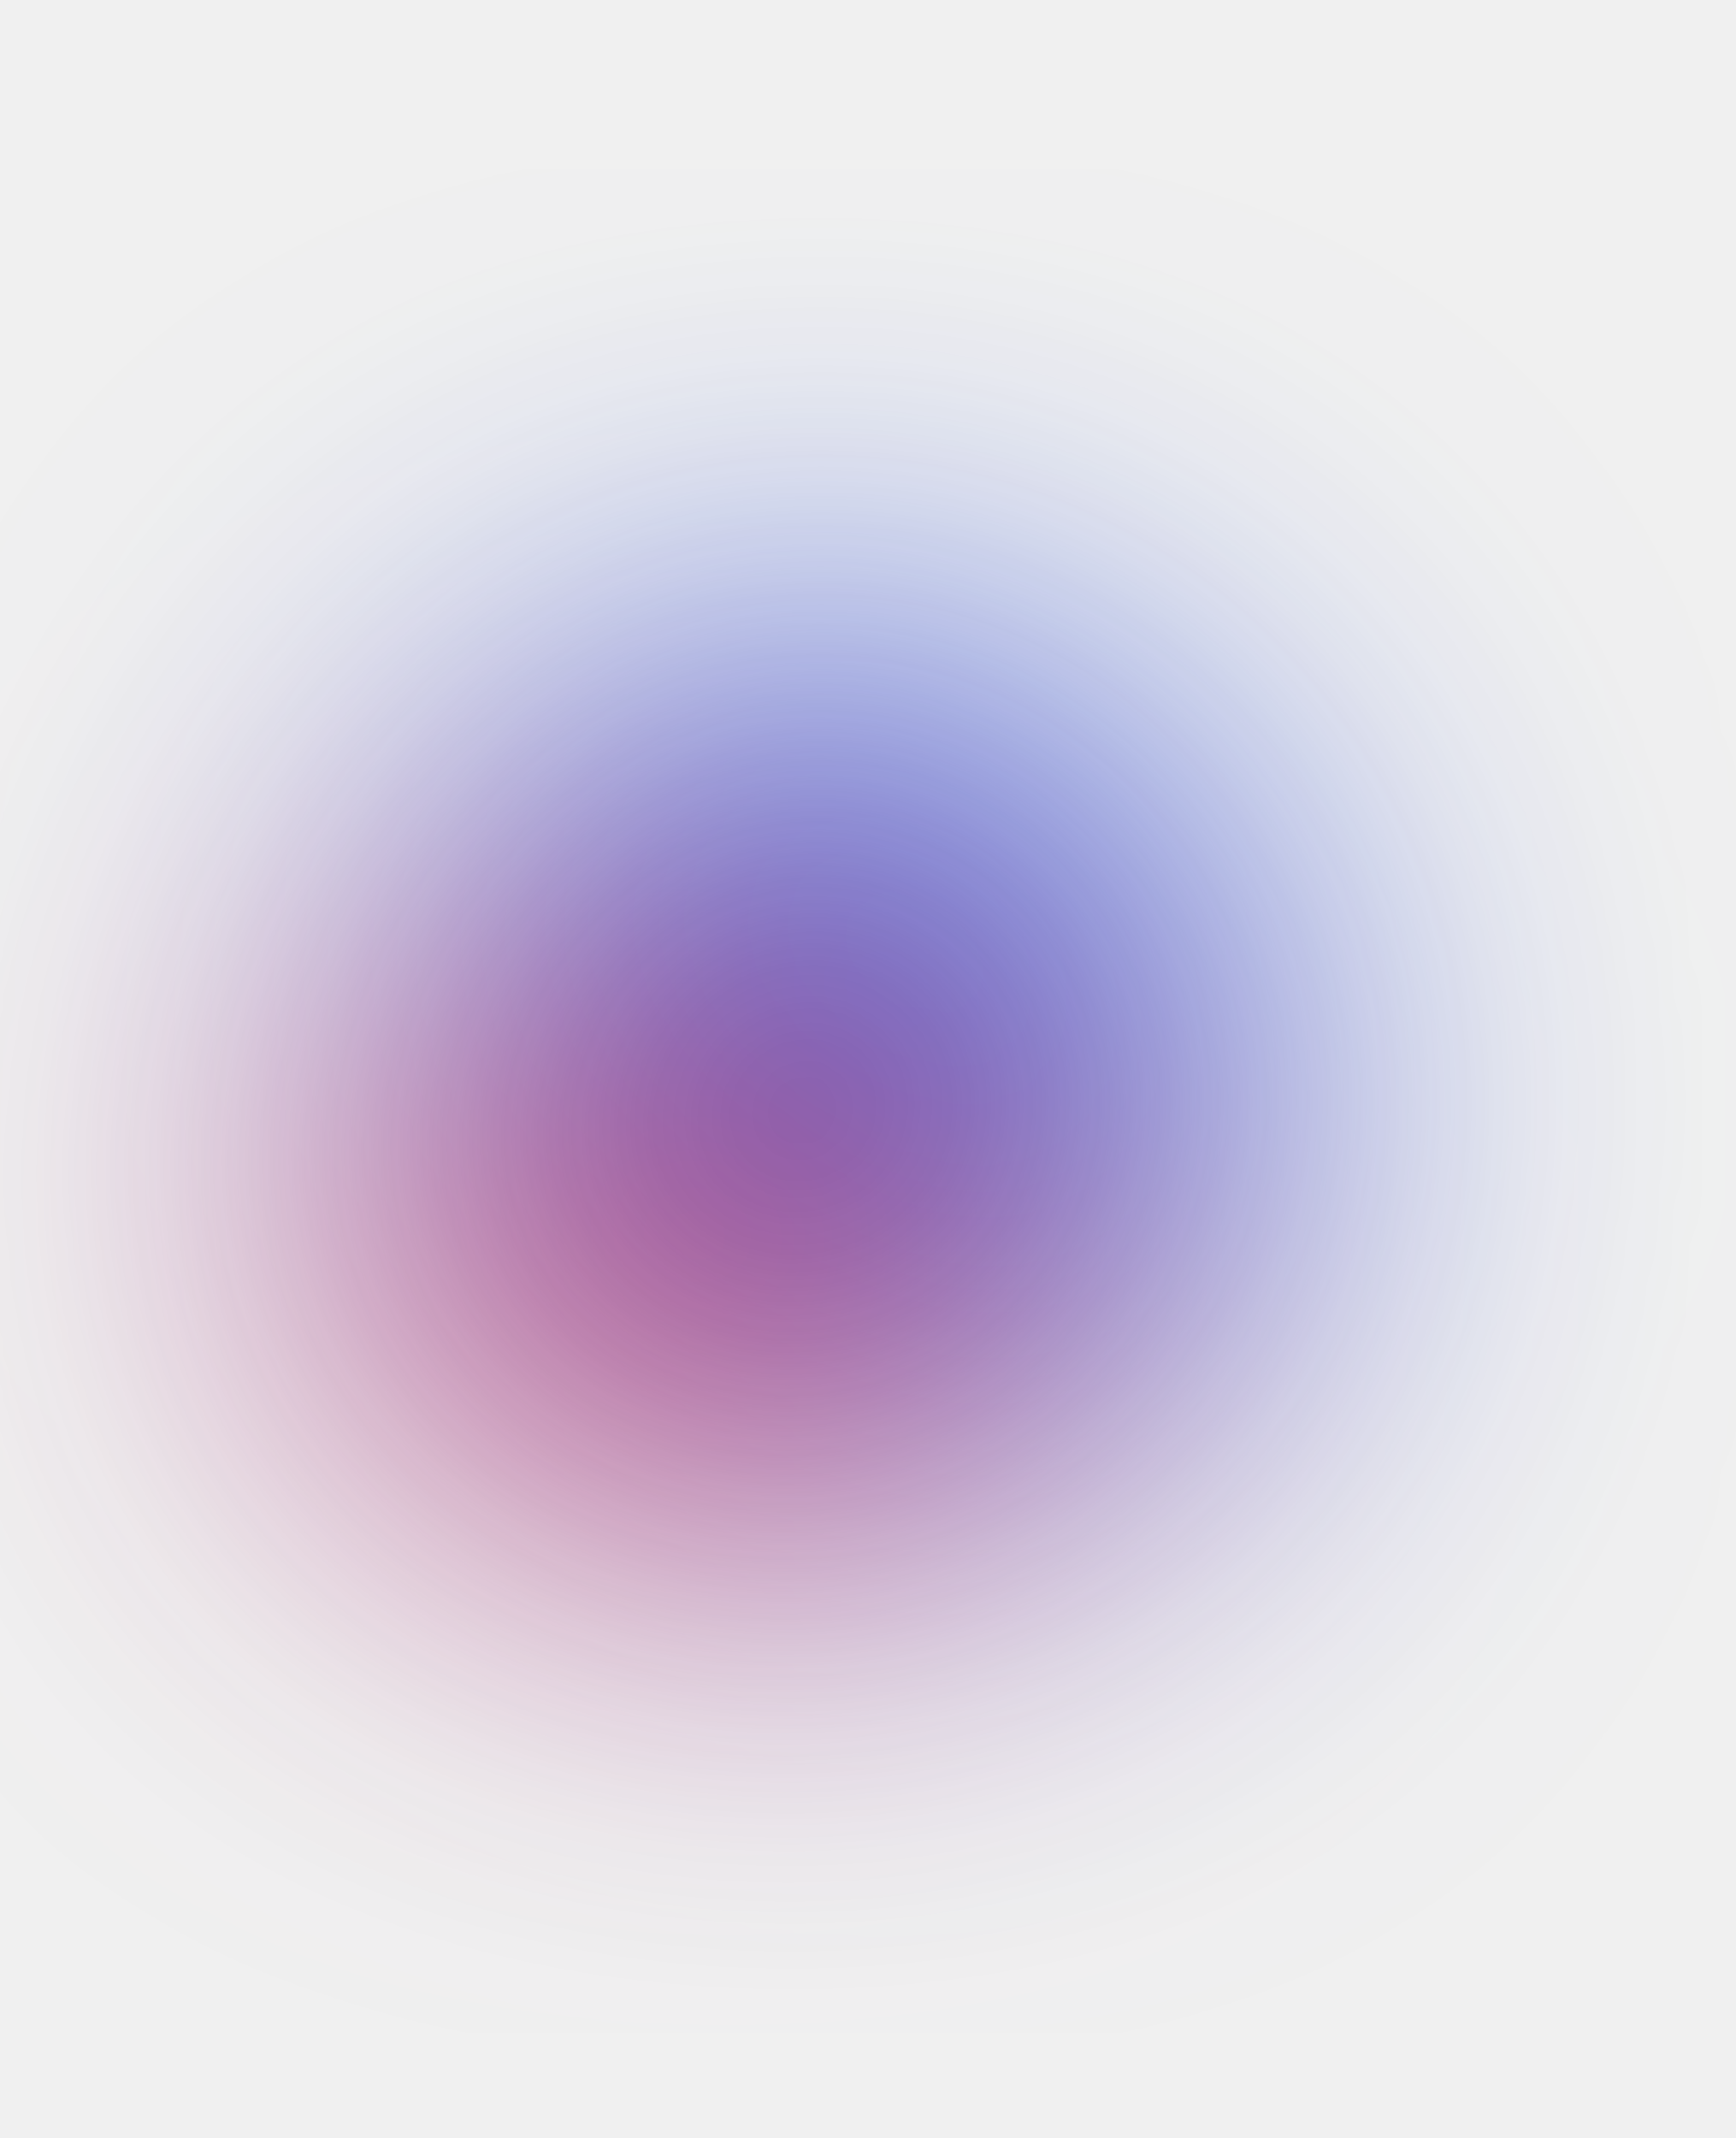
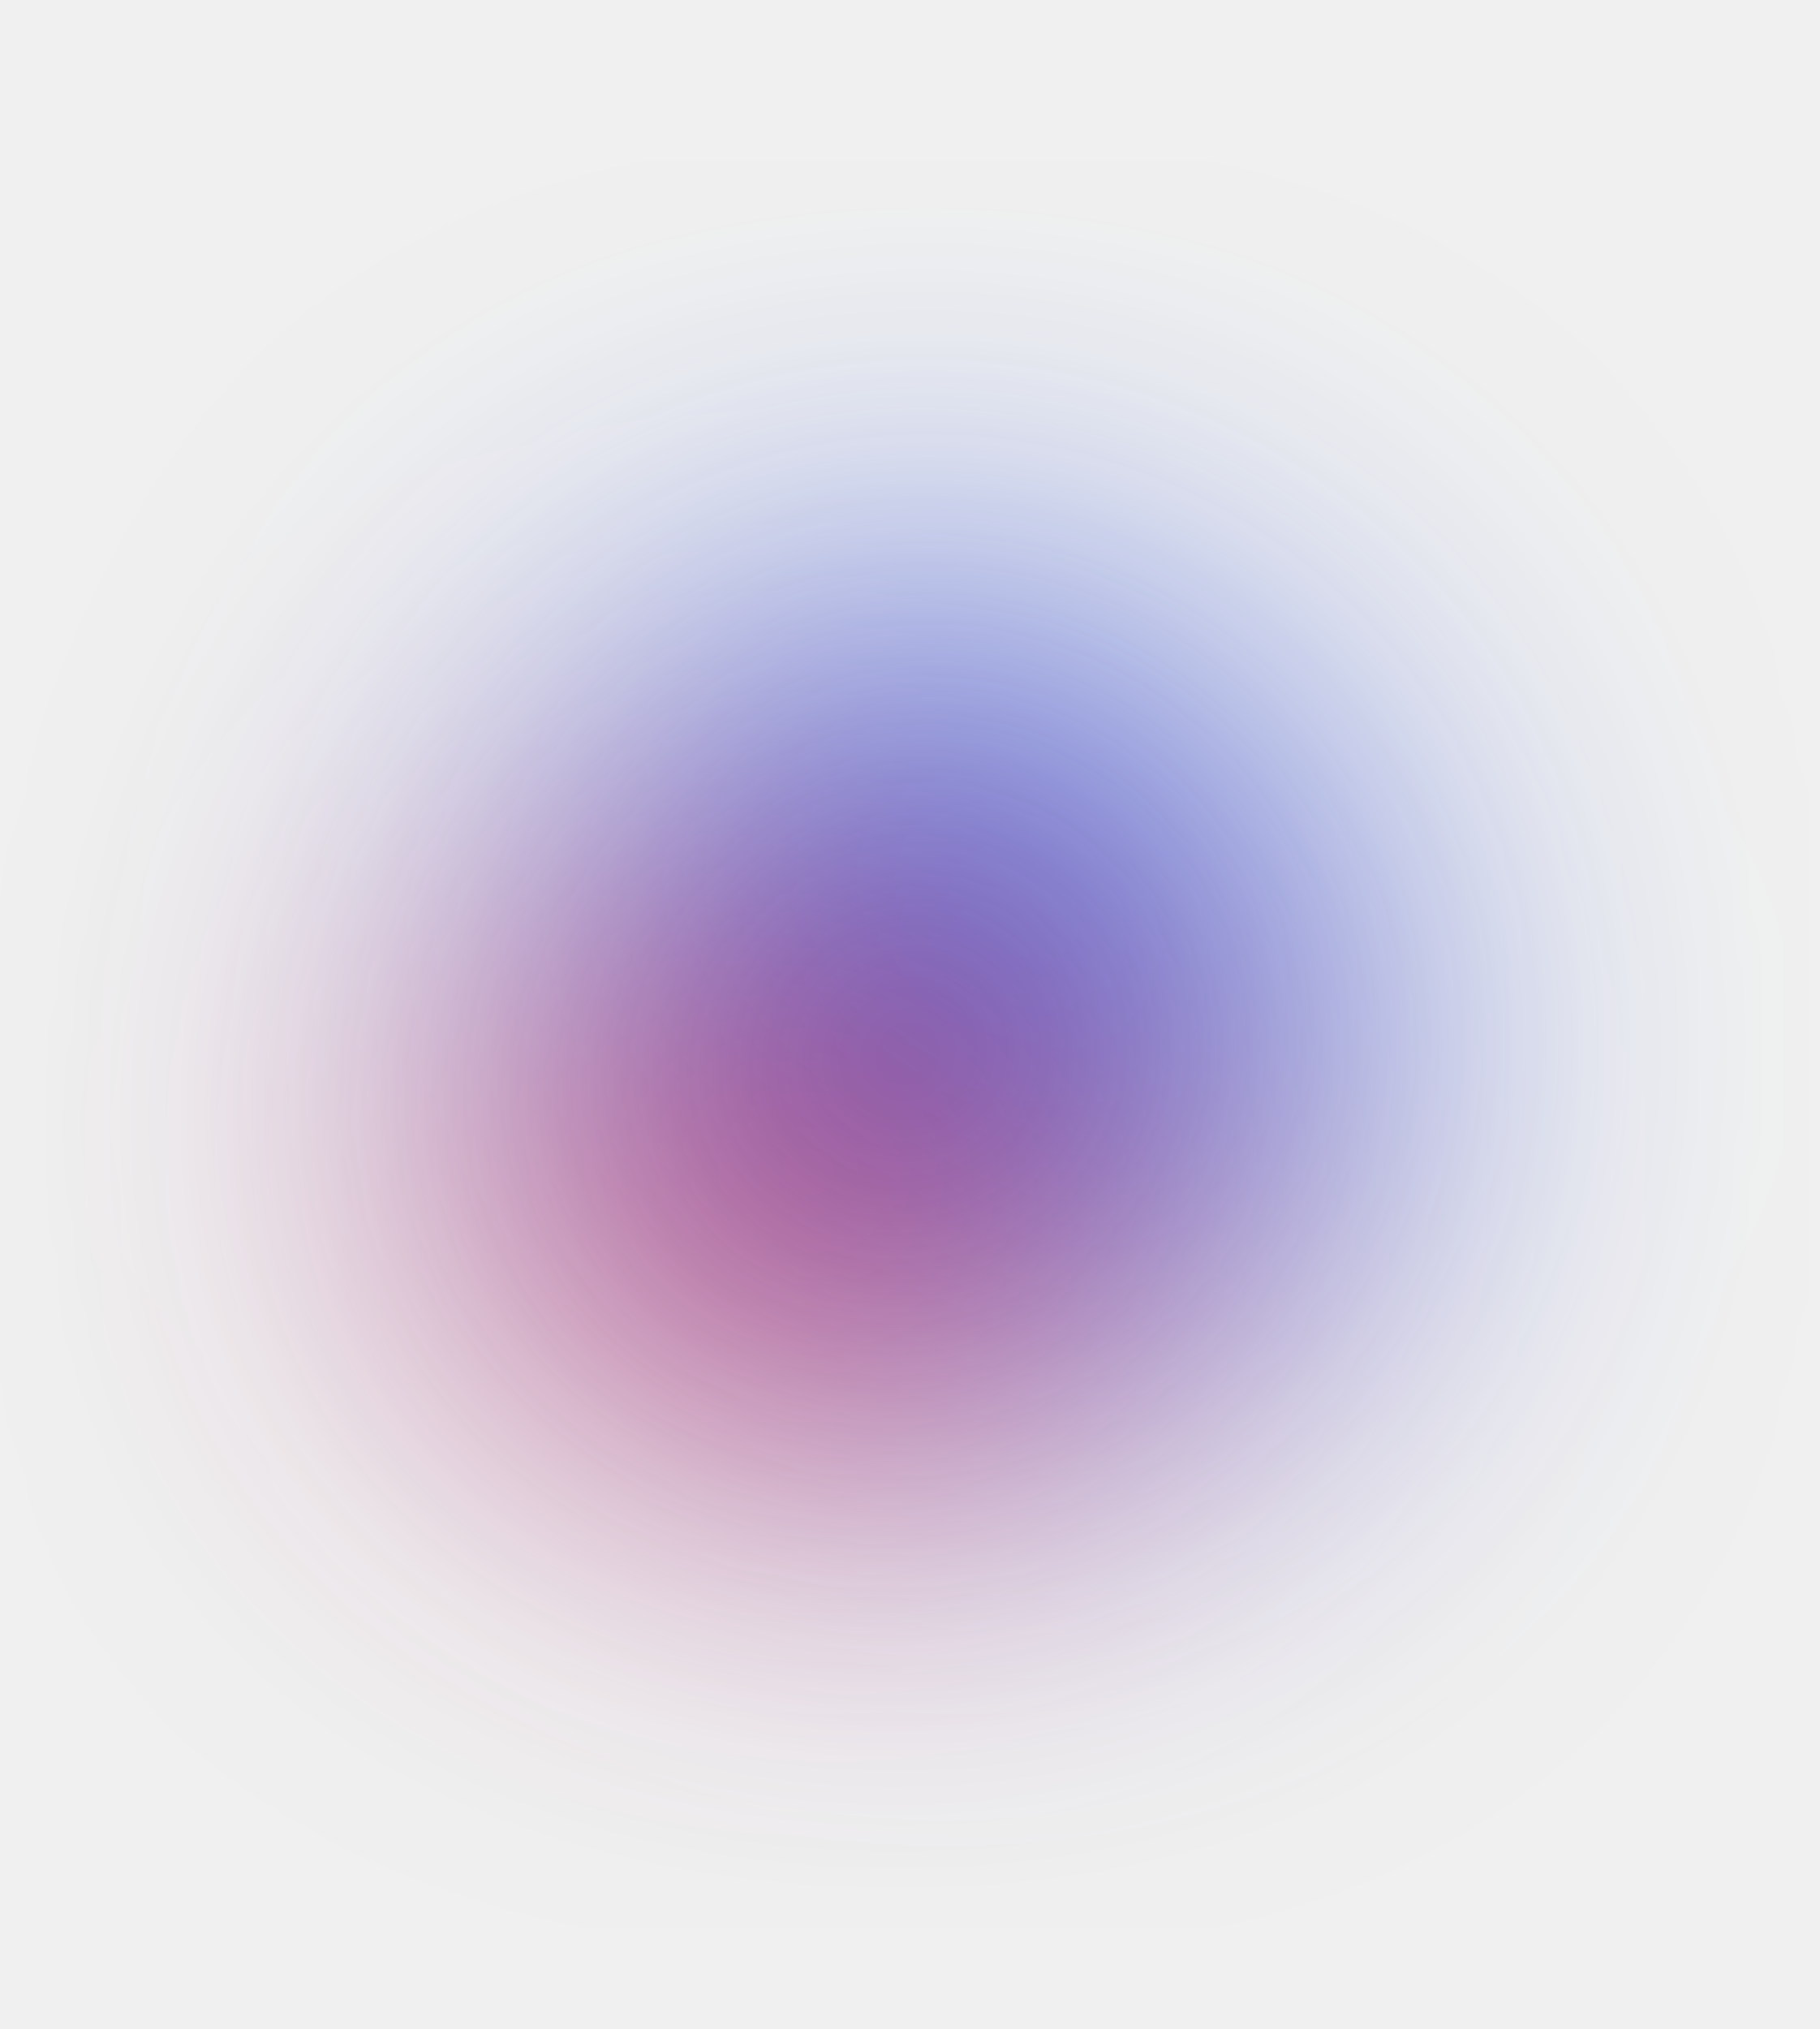
- <svg xmlns="http://www.w3.org/2000/svg" width="1066" height="1313" viewBox="0 0 1066 1313" fill="none">
+ <svg xmlns="http://www.w3.org/2000/svg" width="1178" height="1313" viewBox="0 0 1178 1313" fill="none">
  <g clip-path="url(#clip0_58_16)">
    <g opacity="0.75" filter="url(#filter0_f_58_16)">
-       <circle cx="271.745" cy="271.745" r="271.745" transform="matrix(-0.181421 0.983405 0.983405 0.181421 286.043 359.726)" fill="#0333D8" />
-       <ellipse cx="177.285" cy="232.044" rx="177.285" ry="232.044" transform="matrix(-0.181421 0.983405 0.983405 0.181421 231.326 543.132)" fill="#940D60" />
+       <circle cx="271.745" cy="271.745" r="271.745" transform="matrix(-0.181421 0.983405 0.983405 0.181421 381.043 359.725)" fill="#0333D8" />
+       <ellipse cx="177.285" cy="232.044" rx="177.285" ry="232.044" transform="matrix(-0.181421 0.983405 0.983405 0.181421 326.326 543.132)" fill="#940D60" />
    </g>
  </g>
  <defs>
-     <filter id="filter0_f_58_16" x="-103.121" y="104.468" width="1178.89" height="1143.59" filterUnits="userSpaceOnUse" color-interpolation-filters="sRGB">
+     <filter id="filter0_f_58_16" x="-8.121" y="104.468" width="1178.89" height="1143.59" filterUnits="userSpaceOnUse" color-interpolation-filters="sRGB">
      <feFlood flood-opacity="0" result="BackgroundImageFix" />
      <feBlend mode="normal" in="SourceGraphic" in2="BackgroundImageFix" result="shape" />
      <feGaussianBlur stdDeviation="150" result="effect1_foregroundBlur_58_16" />
    </filter>
    <clipPath id="clip0_58_16">
-       <rect width="1066" height="1313" fill="white" />
+       <rect width="1178" height="1313" fill="white" />
    </clipPath>
  </defs>
</svg>
